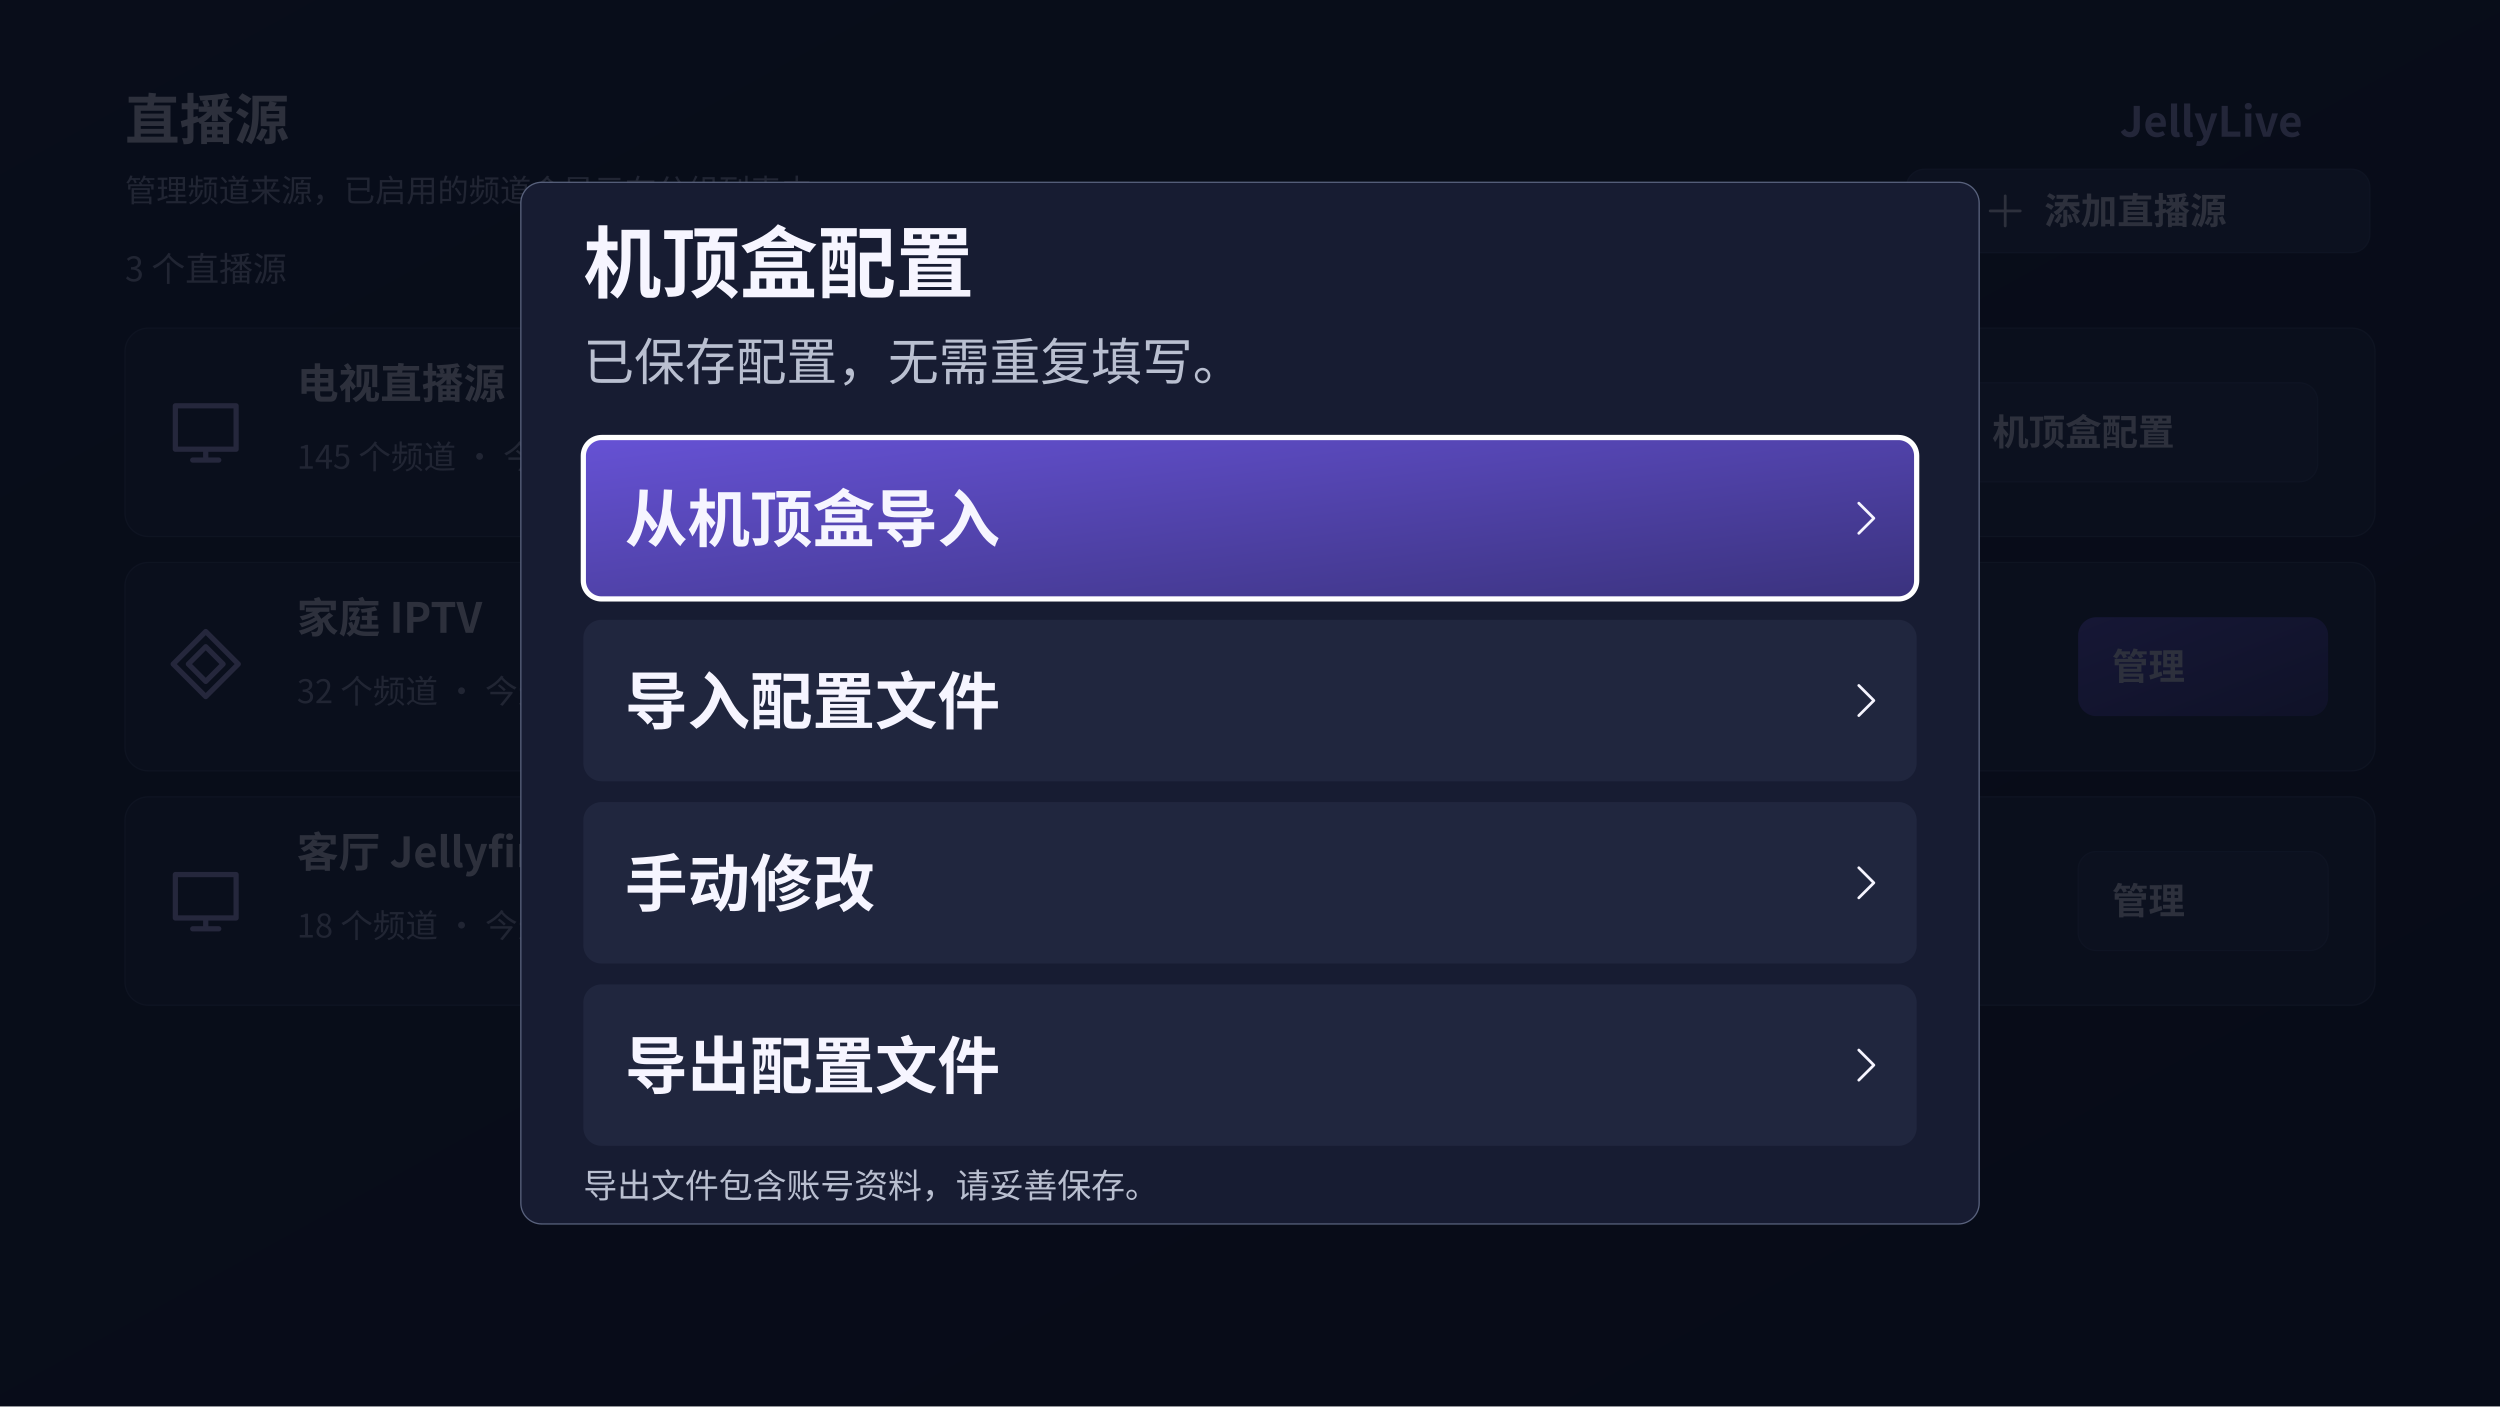
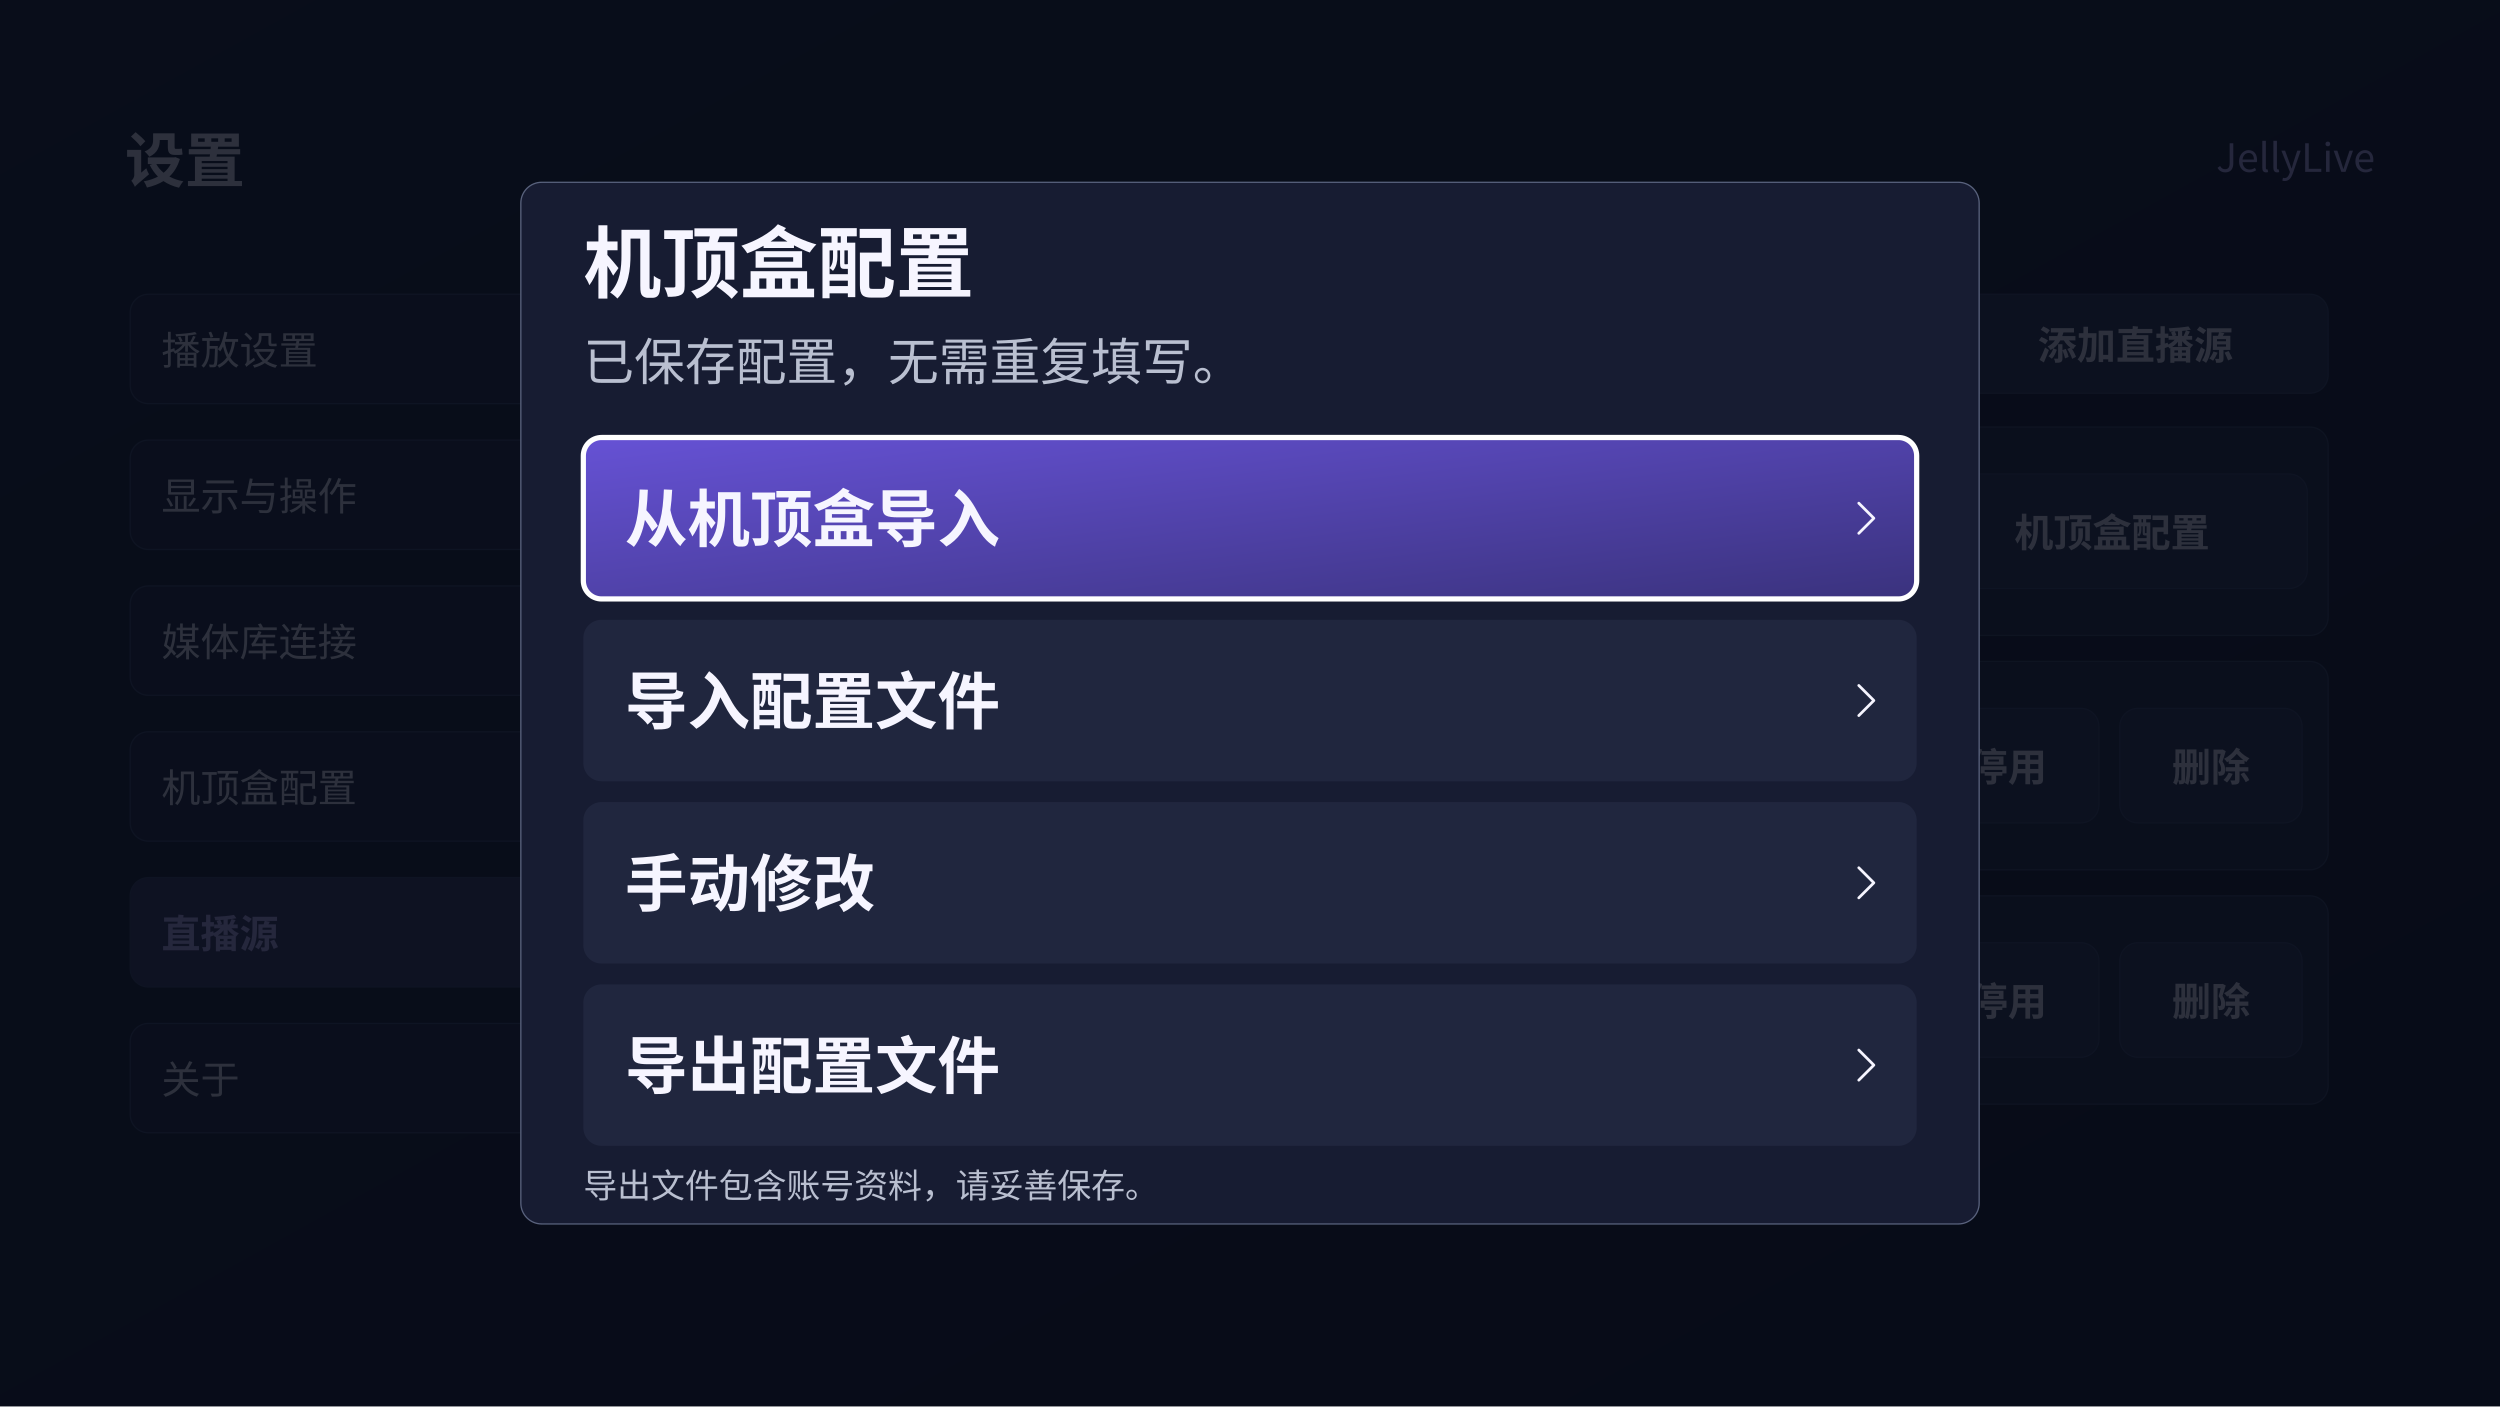
<svg xmlns="http://www.w3.org/2000/svg" width="1920" height="1080" viewBox="0 0 1920 1080" role="img" aria-labelledby="title desc">
  <defs>
    <linearGradient id="bg" x2="1" y2="1">
      <stop stop-color="#101326" />
      <stop offset="1" stop-color="#080c18" />
    </linearGradient>
    <linearGradient id="purple" x2="1" y2="1">
      <stop stop-color="#6652d5" />
      <stop offset="1" stop-color="#3a327d" />
    </linearGradient>
  </defs>
  <g font-family="Noto Sans CJK SC, Microsoft YaHei, sans-serif">
    <rect width="1920" height="1080" fill="url(#bg)" />
-     <text x="96" y="107" fill="#f6f5ff" font-size="42" font-weight="650">直播源</text>
-     <text x="1628" y="105" fill="#b9b0ef" font-size="32" font-weight="600">JellyLive</text>
-     <text x="96" y="155" fill="#a9adc6" font-size="24" font-weight="400">管理频道来源，已启用的频道会显示在分组列表中</text>
-     <rect x="1464" y="130" width="356" height="64" rx="14" fill="#242a46" stroke="#363e5d" stroke-width="1" />
-     <g transform="translate(1524 146.0) scale(0.8888889)">
-       <path d="M18 5 V31 M5 18 H31" fill="none" stroke="#f6f5ff" stroke-width="2.4" stroke-linecap="round" stroke-linejoin="round" />
-     </g>
-     <text x="1570" y="172.0" fill="#f6f5ff" font-size="28" font-weight="600">添加直播源</text>
-     <text x="96" y="216" fill="#a9adc6" font-size="26" font-weight="400">3 个直播源</text>
-     <rect x="96" y="252" width="1728" height="160" rx="18" fill="#171d32" stroke="#343d56" stroke-width="1" />
-     <g transform="translate(128 300) scale(1.666667)">
-       <path d="M4 7 H32 V27 H4 Z M12 32 H24 M18 27 V32" fill="none" stroke="#c7b8ff" stroke-width="2.4" stroke-linecap="round" stroke-linejoin="round" />
-     </g>
-     <text x="228" y="306" fill="#f6f5ff" font-size="32" font-weight="600">电视直播源</text>
-     <text x="228" y="360" fill="#a9adc6" font-size="25" font-weight="400">145 个频道 · 今天 20:50 更新</text>
-     <rect x="1190" y="294" width="244" height="76" rx="14" fill="#242a46" stroke="#363e5d" stroke-width="1" />
-     <g transform="translate(1214 316.0) scale(0.8888889)">
-       <path d="M30 13 A13 13 0 1 0 30 24 M30 4 V14 H20" fill="none" stroke="#f6f5ff" stroke-width="2.4" stroke-linecap="round" stroke-linejoin="round" />
-     </g>
-     <text x="1260" y="342.0" fill="#f6f5ff" font-size="28" font-weight="600">刷新频道</text>
-     <rect x="1460" y="294" width="320" height="76" rx="14" fill="#242a46" stroke="#363e5d" stroke-width="1" />
-     <g transform="translate(1484 316.0) scale(0.8888889)">
-       <path d="M18 3 L23 5 L25 10 L31 12 L33 18 L30 24 L25 26 L23 31 L17 33 L11 30 L9 25 L4 23 L3 17 L6 11 L11 9 L13 4 Z M24 18 A6 6 0 1 1 12 18 A6 6 0 1 1 24 18" fill="none" stroke="#f6f5ff" stroke-width="2.4" stroke-linecap="round" stroke-linejoin="round" />
-     </g>
-     <text x="1530" y="342.0" fill="#f6f5ff" font-size="28" font-weight="600">机顶盒配置</text>
-     <rect x="96" y="432" width="1728" height="160" rx="18" fill="#171d32" stroke="#343d56" stroke-width="1" />
-     <g transform="translate(128 480) scale(1.666667)">
-       <path d="M18 3 L33 18 L18 33 L3 18 Z M18 10 L26 18 L18 26 L10 18 Z" fill="none" stroke="#c7b8ff" stroke-width="2.4" stroke-linecap="round" stroke-linejoin="round" />
-     </g>
-     <text x="228" y="486" fill="#f6f5ff" font-size="32" font-weight="600">家庭 IPTV</text>
-     <text x="228" y="540" fill="#a9adc6" font-size="25" font-weight="400">32 个频道 · 今天 20:40 更新</text>
-     <rect x="1098" y="494" width="156" height="40" rx="20" fill="#2b2850" stroke="none" stroke-width="1" />
-     <text x="1116" y="522" fill="#b6a8ff" font-size="24" font-weight="400">M3U</text>
-     <rect x="1288" y="494" width="156" height="40" rx="20" fill="#2b2850" stroke="none" stroke-width="1" />
-     <text x="1306" y="522" fill="#a5dbbf" font-size="24" font-weight="400">已启用</text>
-     <rect x="1596" y="474" width="192" height="76" rx="14" fill="url(#purple)" stroke="none" stroke-width="4" />
-     <text x="1622" y="522.0" fill="#f6f5ff" font-size="28" font-weight="600">管理</text>
-     <rect x="96" y="612" width="1728" height="160" rx="18" fill="#171d32" stroke="#343d56" stroke-width="1" />
-     <g transform="translate(128 660) scale(1.666667)">
-       <path d="M4 7 H32 V27 H4 Z M12 32 H24 M18 27 V32" fill="none" stroke="#c7b8ff" stroke-width="2.4" stroke-linecap="round" stroke-linejoin="round" />
-     </g>
-     <text x="228" y="666" fill="#f6f5ff" font-size="32" font-weight="600">客厅 Jellyfin</text>
-     <text x="228" y="720" fill="#a9adc6" font-size="25" font-weight="400">18 个频道 · 今天 20:35 更新</text>
-     <rect x="1098" y="674" width="156" height="40" rx="20" fill="#2b2850" stroke="none" stroke-width="1" />
-     <text x="1116" y="702" fill="#b6a8ff" font-size="24" font-weight="400">Jellyfin</text>
-     <rect x="1288" y="674" width="156" height="40" rx="20" fill="#2b2850" stroke="none" stroke-width="1" />
-     <text x="1306" y="702" fill="#a5dbbf" font-size="24" font-weight="400">已启用</text>
-     <rect x="1596" y="654" width="192" height="76" rx="14" fill="#242a46" stroke="#363e5d" stroke-width="1" />
-     <text x="1622" y="702.0" fill="#f6f5ff" font-size="28" font-weight="600">管理</text>
+     <text x="96" y="140" fill="#f6f5ff" font-size="46" font-weight="650">设置</text>
+     <text x="1824" y="132" fill="#c5b8ff" font-size="30" font-weight="500" text-anchor="end">JellyLive</text>
+     <rect x="100" y="226" width="348" height="84" rx="14" fill="#171c32" stroke="#363e5d" stroke-width="1" />
+     <text x="124" y="280" fill="#f6f5ff" font-size="30" font-weight="500">播放设置</text>
+     <rect x="100" y="338" width="348" height="84" rx="14" fill="#171c32" stroke="#363e5d" stroke-width="1" />
+     <text x="124" y="392" fill="#f6f5ff" font-size="30" font-weight="500">显示与操作</text>
+     <rect x="100" y="450" width="348" height="84" rx="14" fill="#171c32" stroke="#363e5d" stroke-width="1" />
+     <text x="124" y="504" fill="#f6f5ff" font-size="30" font-weight="500">媒体库连接</text>
+     <rect x="100" y="562" width="348" height="84" rx="14" fill="#171c32" stroke="#363e5d" stroke-width="1" />
+     <text x="124" y="616" fill="#f6f5ff" font-size="30" font-weight="500">机顶盒配置</text>
+     <rect x="100" y="674" width="348" height="84" rx="14" fill="#36305c" stroke="#363e5d" stroke-width="1" />
+     <text x="124" y="728" fill="#c5b8ff" font-size="30" font-weight="650">直播源</text>
+     <rect x="100" y="786" width="348" height="84" rx="14" fill="#171c32" stroke="#363e5d" stroke-width="1" />
+     <text x="124" y="840" fill="#f6f5ff" font-size="30" font-weight="500">关于</text>
+     <text x="544" y="272" fill="#f6f5ff" font-size="36" font-weight="650">直播源</text>
+     <text x="760" y="272" fill="#b9bfd0" font-size="26" font-weight="400">3 个直播源</text>
+     <rect x="1492" y="226" width="296" height="76" rx="14" fill="#242a46" stroke="#363e5d" stroke-width="1" />
+     <text x="1640.0" y="276.0" fill="#f6f5ff" font-size="30" font-weight="600" text-anchor="middle">添加直播源</text>
+     <rect x="548" y="328" width="1240" height="160" rx="14" fill="#171d32" stroke="#343d56" stroke-width="1" />
+     <text x="580" y="382" fill="#f6f5ff" font-size="32" font-weight="600">电视直播源</text>
+     <text x="580" y="436" fill="#b9bfd0" font-size="24" font-weight="400">145 个频道 · 今天 20:50 更新</text>
+     <rect x="1204" y="364.0" width="244" height="88" rx="14" fill="#242a46" stroke="#363e5d" stroke-width="1" />
+     <text x="1326.0" y="420.0" fill="#f6f5ff" font-size="30" font-weight="600" text-anchor="middle">刷新频道</text>
+     <rect x="1472" y="364.0" width="300" height="88" rx="14" fill="#242a46" stroke="#363e5d" stroke-width="1" />
+     <text x="1622.0" y="420.0" fill="#f6f5ff" font-size="30" font-weight="600" text-anchor="middle">机顶盒配置</text>
+     <rect x="548" y="508" width="1240" height="160" rx="14" fill="#171d32" stroke="#343d56" stroke-width="1" />
+     <text x="580" y="562" fill="#f6f5ff" font-size="32" font-weight="600">家庭 IPTV</text>
+     <text x="580" y="616" fill="#b9bfd0" font-size="24" font-weight="400">M3U · 32 个频道 · 已启用</text>
+     <rect x="1160" y="544.0" width="140" height="88" rx="14" fill="#242a46" stroke="#363e5d" stroke-width="1" />
+     <text x="1230.0" y="600.0" fill="#f6f5ff" font-size="30" font-weight="600" text-anchor="middle">刷新</text>
+     <rect x="1316" y="544.0" width="140" height="88" rx="14" fill="#242a46" stroke="#363e5d" stroke-width="1" />
+     <text x="1386.0" y="600.0" fill="#f6f5ff" font-size="30" font-weight="600" text-anchor="middle">编辑</text>
+     <rect x="1472" y="544.0" width="140" height="88" rx="14" fill="#242a46" stroke="#363e5d" stroke-width="1" />
+     <text x="1542.0" y="600.0" fill="#f6f5ff" font-size="30" font-weight="600" text-anchor="middle">停用</text>
+     <rect x="1628" y="544.0" width="140" height="88" rx="14" fill="#242a46" stroke="#363e5d" stroke-width="1" />
+     <text x="1698.0" y="600.0" fill="#f6f5ff" font-size="30" font-weight="600" text-anchor="middle">删除</text>
+     <rect x="548" y="688" width="1240" height="160" rx="14" fill="#171d32" stroke="#343d56" stroke-width="1" />
+     <text x="580" y="742" fill="#f6f5ff" font-size="32" font-weight="600">客厅 Jellyfin</text>
+     <text x="580" y="796" fill="#b9bfd0" font-size="24" font-weight="400">Jellyfin · 18 个频道 · 已启用</text>
+     <rect x="1160" y="724.0" width="140" height="88" rx="14" fill="#242a46" stroke="#363e5d" stroke-width="1" />
+     <text x="1230.0" y="780.0" fill="#f6f5ff" font-size="30" font-weight="600" text-anchor="middle">刷新</text>
+     <rect x="1316" y="724.0" width="140" height="88" rx="14" fill="#242a46" stroke="#363e5d" stroke-width="1" />
+     <text x="1386.0" y="780.0" fill="#f6f5ff" font-size="30" font-weight="600" text-anchor="middle">编辑</text>
+     <rect x="1472" y="724.0" width="140" height="88" rx="14" fill="#242a46" stroke="#363e5d" stroke-width="1" />
+     <text x="1542.0" y="780.0" fill="#f6f5ff" font-size="30" font-weight="600" text-anchor="middle">停用</text>
+     <rect x="1628" y="724.0" width="140" height="88" rx="14" fill="#242a46" stroke="#363e5d" stroke-width="1" />
+     <text x="1698.0" y="780.0" fill="#f6f5ff" font-size="30" font-weight="600" text-anchor="middle">删除</text>
    <rect x="0" y="0" width="1920" height="1080" rx="0" fill="#080c18" fill-opacity="0.84" stroke="none" stroke-width="1" />
    <g data-role="box-config-menu" data-origin="sources" data-restore="box-config">
      <rect x="400" y="140" width="1120" height="800" rx="16" fill="#171c32" stroke="#59627d" stroke-width="1" />
      <text x="448" y="224" fill="#f6f5ff" font-size="60" font-weight="650">机顶盒配置</text>
      <text x="448" y="292" fill="#b9bfd0" font-size="39" font-weight="400">已保存配置，无需重复填写。</text>
      <rect x="448" y="336" width="1024" height="124" rx="14" fill="url(#purple)" stroke="#fff" stroke-width="4" />
      <text x="480" y="416" fill="#f6f5ff" font-size="48" font-weight="600">从机顶盒导入</text>
      <g transform="translate(1416 382.0) scale(0.8888889)">
        <path d="M13 5 L26 18 L13 31" fill="none" stroke="#f6f5ff" stroke-width="2.4" stroke-linecap="round" stroke-linejoin="round" />
      </g>
      <rect x="448" y="476" width="1024" height="124" rx="14" fill="#20263e" stroke="none" stroke-width="0" />
      <text x="480" y="556" fill="#f6f5ff" font-size="48" font-weight="600">导入配置文件</text>
      <g transform="translate(1416 522.0) scale(0.8888889)">
        <path d="M13 5 L26 18 L13 31" fill="none" stroke="#f6f5ff" stroke-width="2.4" stroke-linecap="round" stroke-linejoin="round" />
      </g>
      <rect x="448" y="616" width="1024" height="124" rx="14" fill="#20263e" stroke="none" stroke-width="0" />
      <text x="480" y="696" fill="#f6f5ff" font-size="48" font-weight="600">手动修改</text>
      <g transform="translate(1416 662.0) scale(0.8888889)">
        <path d="M13 5 L26 18 L13 31" fill="none" stroke="#f6f5ff" stroke-width="2.4" stroke-linecap="round" stroke-linejoin="round" />
      </g>
      <rect x="448" y="756" width="1024" height="124" rx="14" fill="#20263e" stroke="none" stroke-width="0" />
      <text x="480" y="836" fill="#f6f5ff" font-size="48" font-weight="600">导出配置文件</text>
      <g transform="translate(1416 802.0) scale(0.8888889)">
        <path d="M13 5 L26 18 L13 31" fill="none" stroke="#f6f5ff" stroke-width="2.4" stroke-linecap="round" stroke-linejoin="round" />
      </g>
      <text x="448" y="920" fill="#b9bfd0" font-size="26" font-weight="400">导出文件包含账号资料，请妥善保存。</text>
    </g>
  </g>
</svg>
